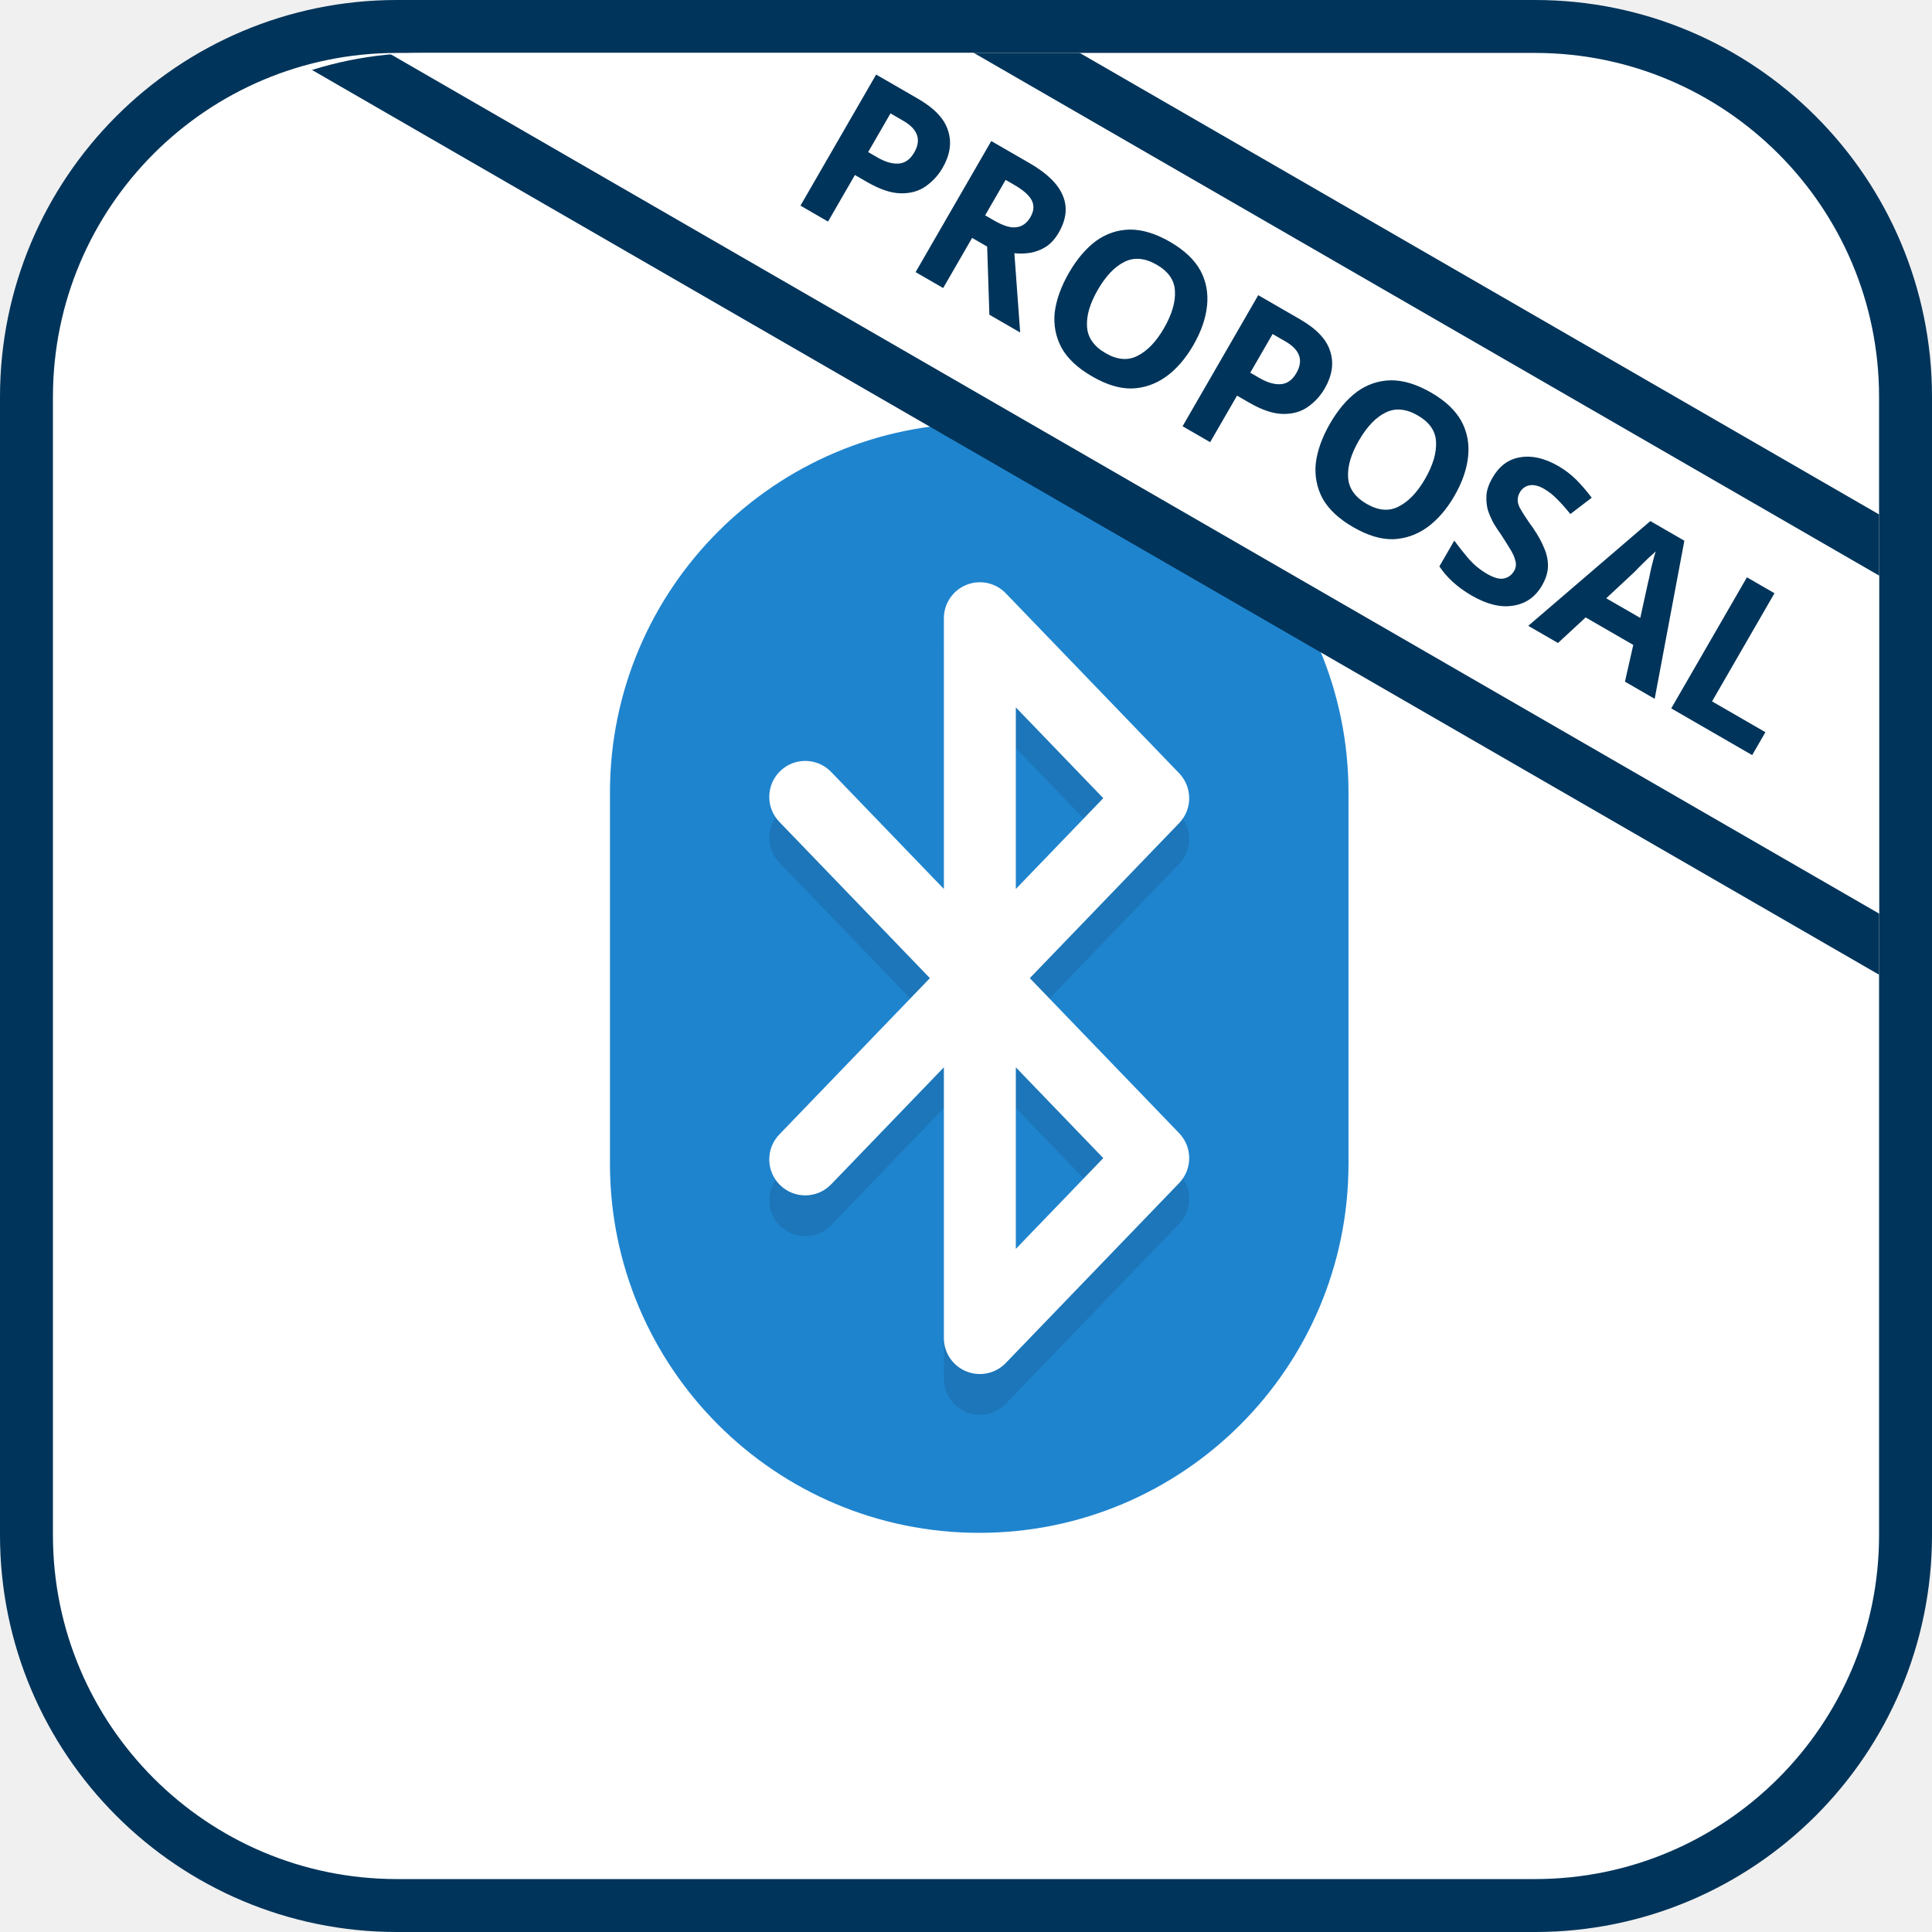
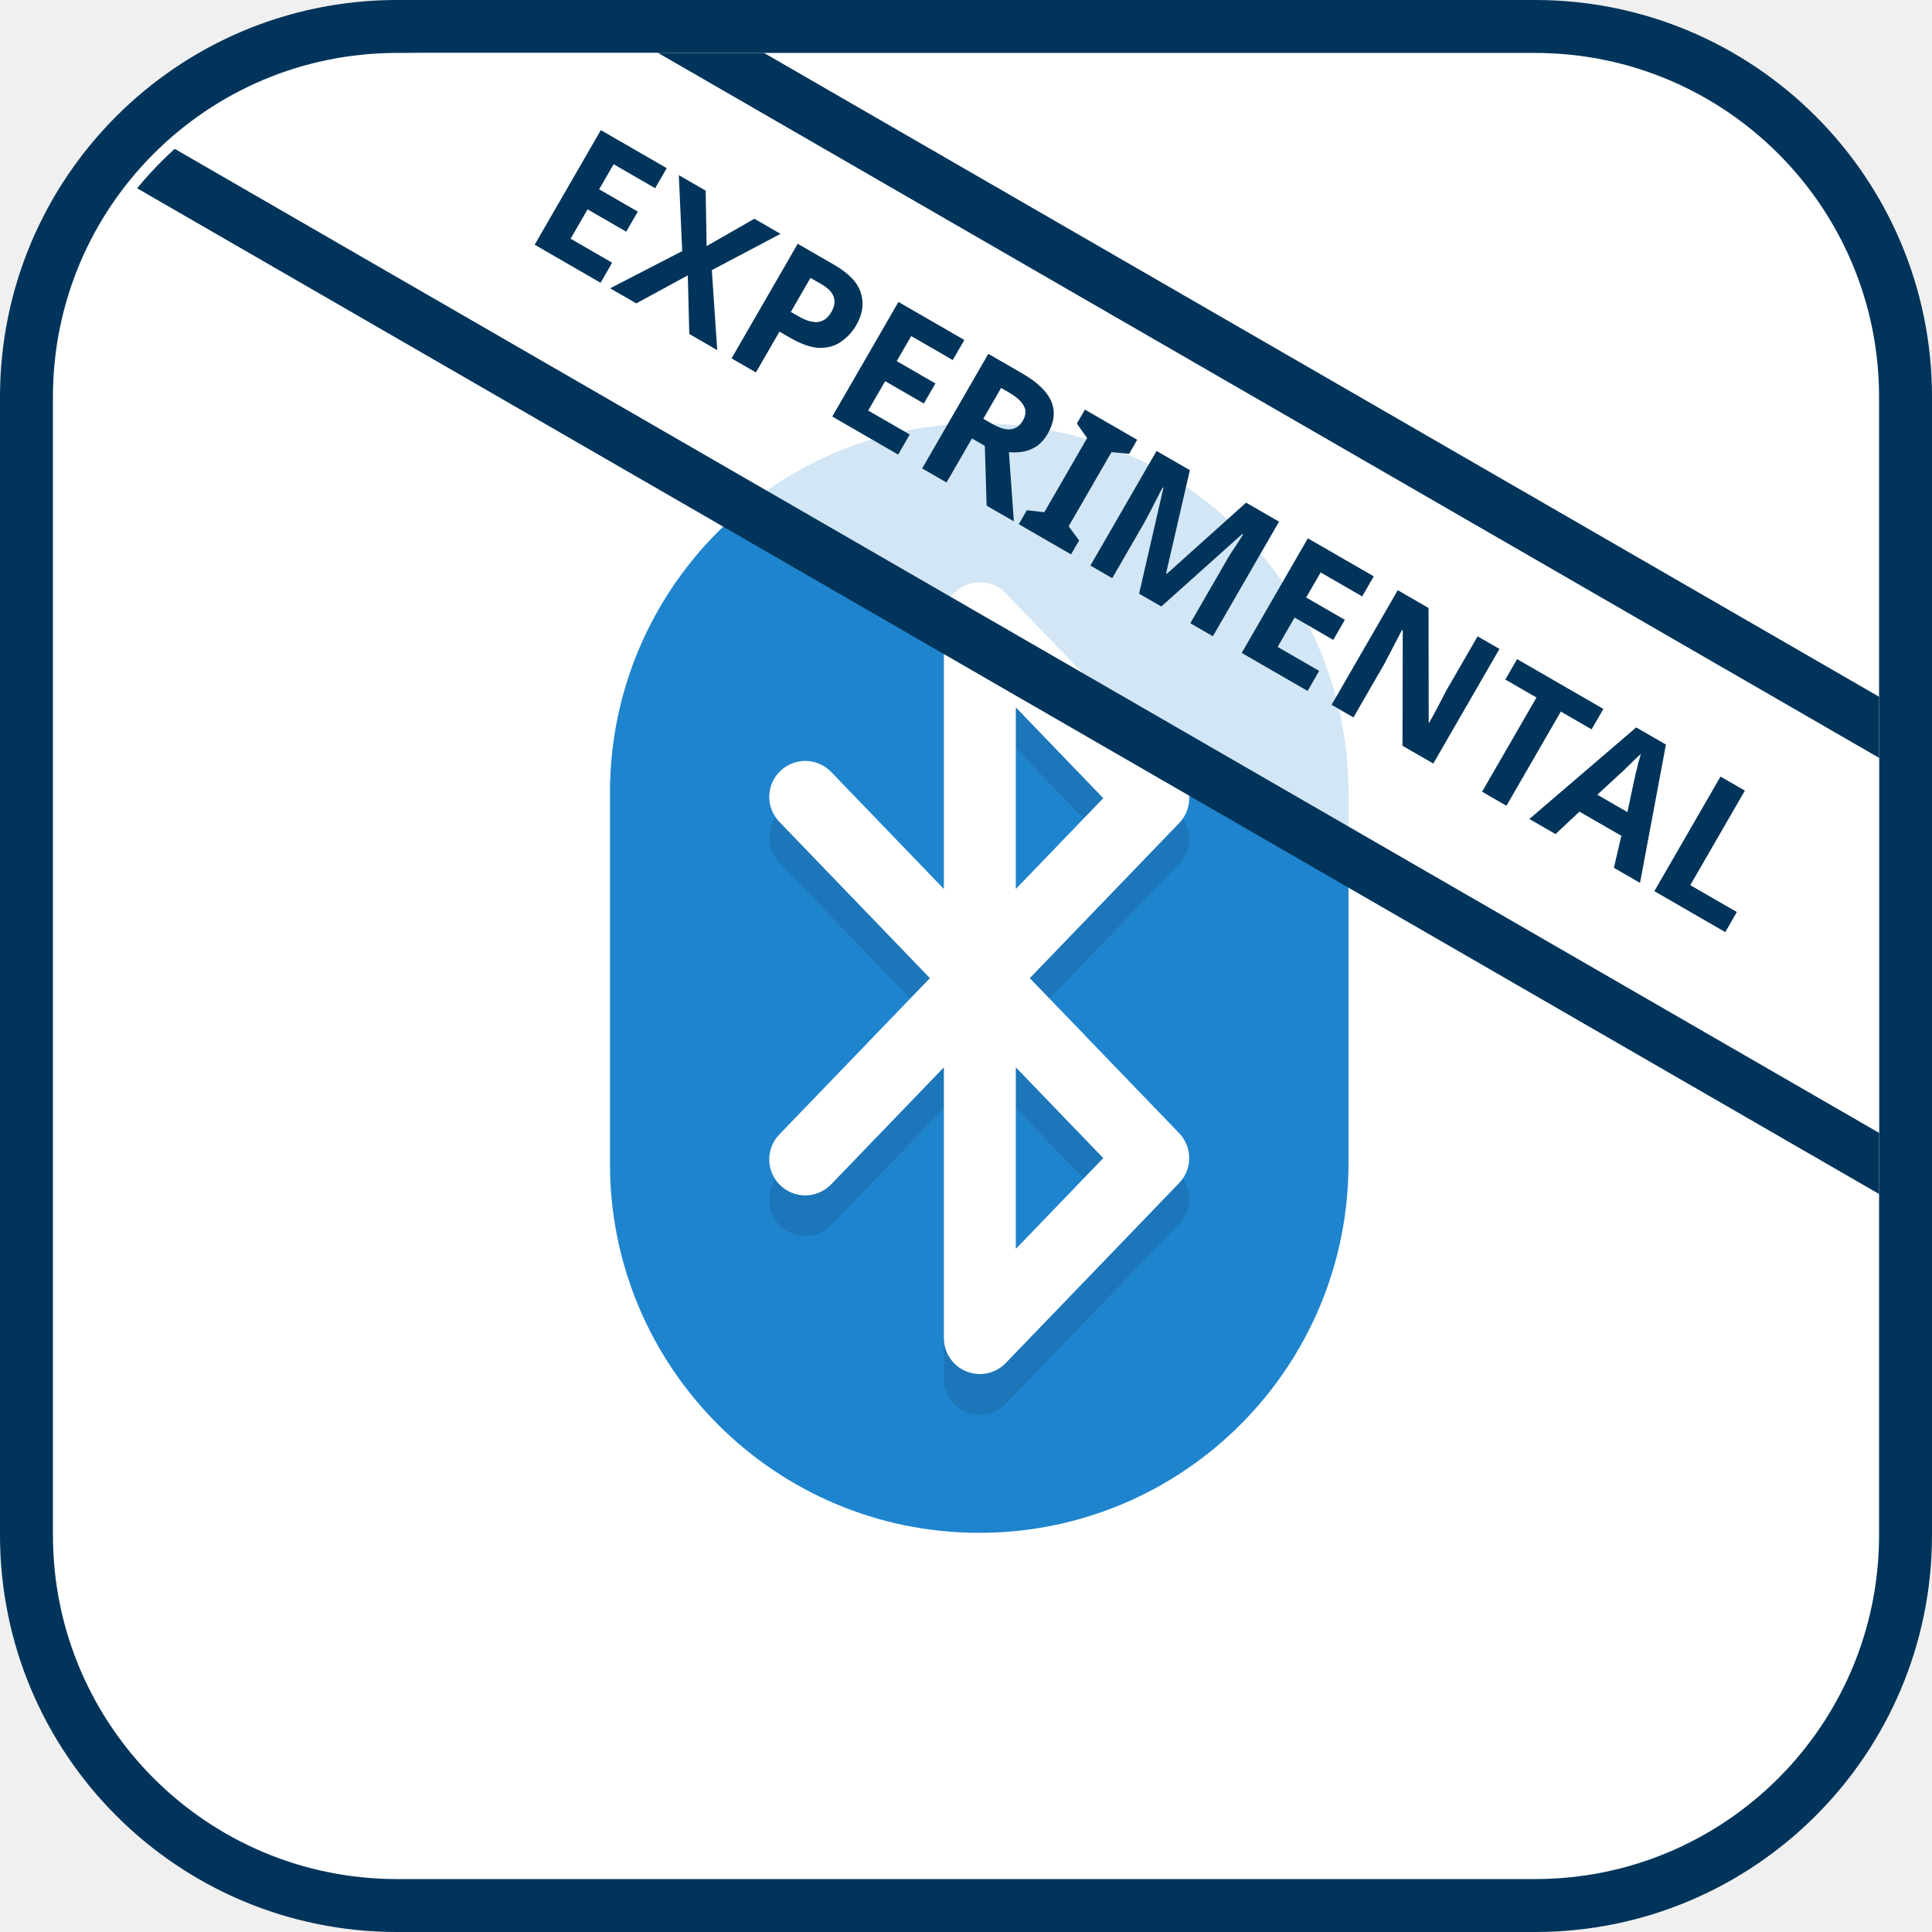
<svg xmlns="http://www.w3.org/2000/svg" xmlns:xlink="http://www.w3.org/1999/xlink" width="73px" height="73px" viewBox="0 0 73 73" version="1.1">
  <defs>
    <rect id="path-1" x="0" y="0" width="69" height="69" rx="14" />
  </defs>
  <g id="the-modern-web/web-bluetooth" stroke="none" stroke-width="1" fill="none" fill-rule="evenodd">
    <g id="container" transform="translate(2, 2)" fill="#FFFFFF" fill-rule="nonzero" stroke="#00345A" stroke-width="2">
      <rect id="mask" x="-1" y="-1" width="71" height="71" rx="14" />
    </g>
    <g id="bluetooth" transform="translate(23, 16)" fill-rule="nonzero">
      <path d="M14,0 C6.294,0 0.047,6.247 0.047,13.953 L0.047,27.965 C0.047,35.671 6.294,41.918 14,41.918 C21.706,41.918 27.953,35.671 27.953,27.965 L27.953,13.953 C27.953,6.247 21.706,0 14,0 Z" id="Shape" fill="#1F84CE" />
      <path d="M15.911,22.499 L21.553,16.642 C22.06,16.116 22.06,15.283 21.553,14.756 L15.002,7.957 C14.617,7.557 14.029,7.432 13.515,7.639 C13.001,7.846 12.664,8.345 12.664,8.899 L12.664,19.129 L8.404,14.708 C7.884,14.167 7.023,14.151 6.483,14.672 C5.942,15.193 5.926,16.053 6.447,16.594 L12.136,22.499 L6.447,28.405 C5.926,28.946 5.942,29.806 6.483,30.327 C6.746,30.581 7.086,30.707 7.425,30.707 C7.782,30.707 8.137,30.568 8.404,30.291 L12.664,25.869 L12.664,36.099 C12.664,36.653 13.001,37.152 13.515,37.359 C13.68,37.426 13.852,37.458 14.023,37.458 C14.385,37.458 14.741,37.313 15.002,37.042 L21.553,30.242 C22.06,29.716 22.06,28.882 21.553,28.356 L15.911,22.499 Z M15.383,12.269 L18.687,15.699 L15.383,19.13 L15.383,12.269 Z M15.383,32.73 L15.383,25.869 L18.687,29.299 L15.383,32.73 Z" id="Shape" fill="#145587" opacity="0.3" />
      <path d="M15.911,20.959 L21.553,15.102 C22.06,14.576 22.06,13.743 21.553,13.216 L15.002,6.416 C14.617,6.017 14.029,5.892 13.515,6.099 C13.001,6.306 12.664,6.805 12.664,7.359 L12.664,17.589 L8.404,13.167 C7.884,12.627 7.023,12.611 6.483,13.132 C5.942,13.652 5.926,14.513 6.447,15.053 L12.136,20.959 L6.447,26.865 C5.926,27.405 5.942,28.266 6.483,28.786 C6.746,29.041 7.086,29.167 7.425,29.167 C7.782,29.167 8.137,29.027 8.404,28.751 L12.664,24.329 L12.664,34.559 C12.664,35.113 13.001,35.612 13.515,35.819 C13.68,35.886 13.852,35.918 14.023,35.918 C14.385,35.918 14.741,35.773 15.002,35.502 L21.553,28.702 C22.06,28.175 22.06,27.342 21.553,26.816 L15.911,20.959 Z M15.383,10.729 L18.687,14.159 L15.383,17.59 L15.383,10.729 Z M15.383,31.189 L15.383,24.329 L18.687,27.759 L15.383,31.189 Z" id="Shape" fill="#FFFFFF" />
    </g>
    <g id="Group-2" transform="translate(2, 2)">
      <g id="Rectangle-5">
        <mask id="mask-2" fill="white">
          <use xlink:href="#path-1" />
        </mask>
        <g id="Mask" fill-rule="nonzero" />
        <g id="Group-3" mask="url(#mask-2)">
-           <g transform="translate(48.5, 14) rotate(-330) translate(-48.5, -14) translate(6, 6)">
-             <rect id="Rectangle-5" stroke="#00345A" stroke-width="2" fill="#FFFFFF" fill-rule="nonzero" transform="translate(42.53045, 8.258053) rotate(-90) translate(-42.53045, -8.258053) " x="36" y="-33" width="13.061" height="82.516" />
-             <text id="PROPOSAL" stroke="none" fill="none" font-family="Rubik-Bold, Rubik" font-size="8" font-weight="bold">
-               <tspan x="20.124" y="11" fill="#00345A">PROPOSAL</tspan>
+           <g transform="translate(36.93782, 15.36603) rotate(-330) translate(-36.93782, -15.36603) translate(-12.56218, 6.366025)">
+             <rect id="Rectangle-5" stroke="#00345A" stroke-width="2" fill-opacity="0.8" fill="#FFFFFF" fill-rule="nonzero" transform="translate(49.39425, 8.863804) rotate(-90) translate(-49.39425, -8.863804) " x="42.258" y="-39.53" width="14.272" height="96.788" />
+             <text id="EXPERIMENTAL" stroke="none" fill="none" font-family="Rubik-Bold, Rubik" font-size="7" font-weight="bold">
+               <tspan x="28.588" y="11.334" fill="#00345A">EXPERIMENTAL</tspan>
            </text>
          </g>
        </g>
      </g>
    </g>
  </g>
</svg>
